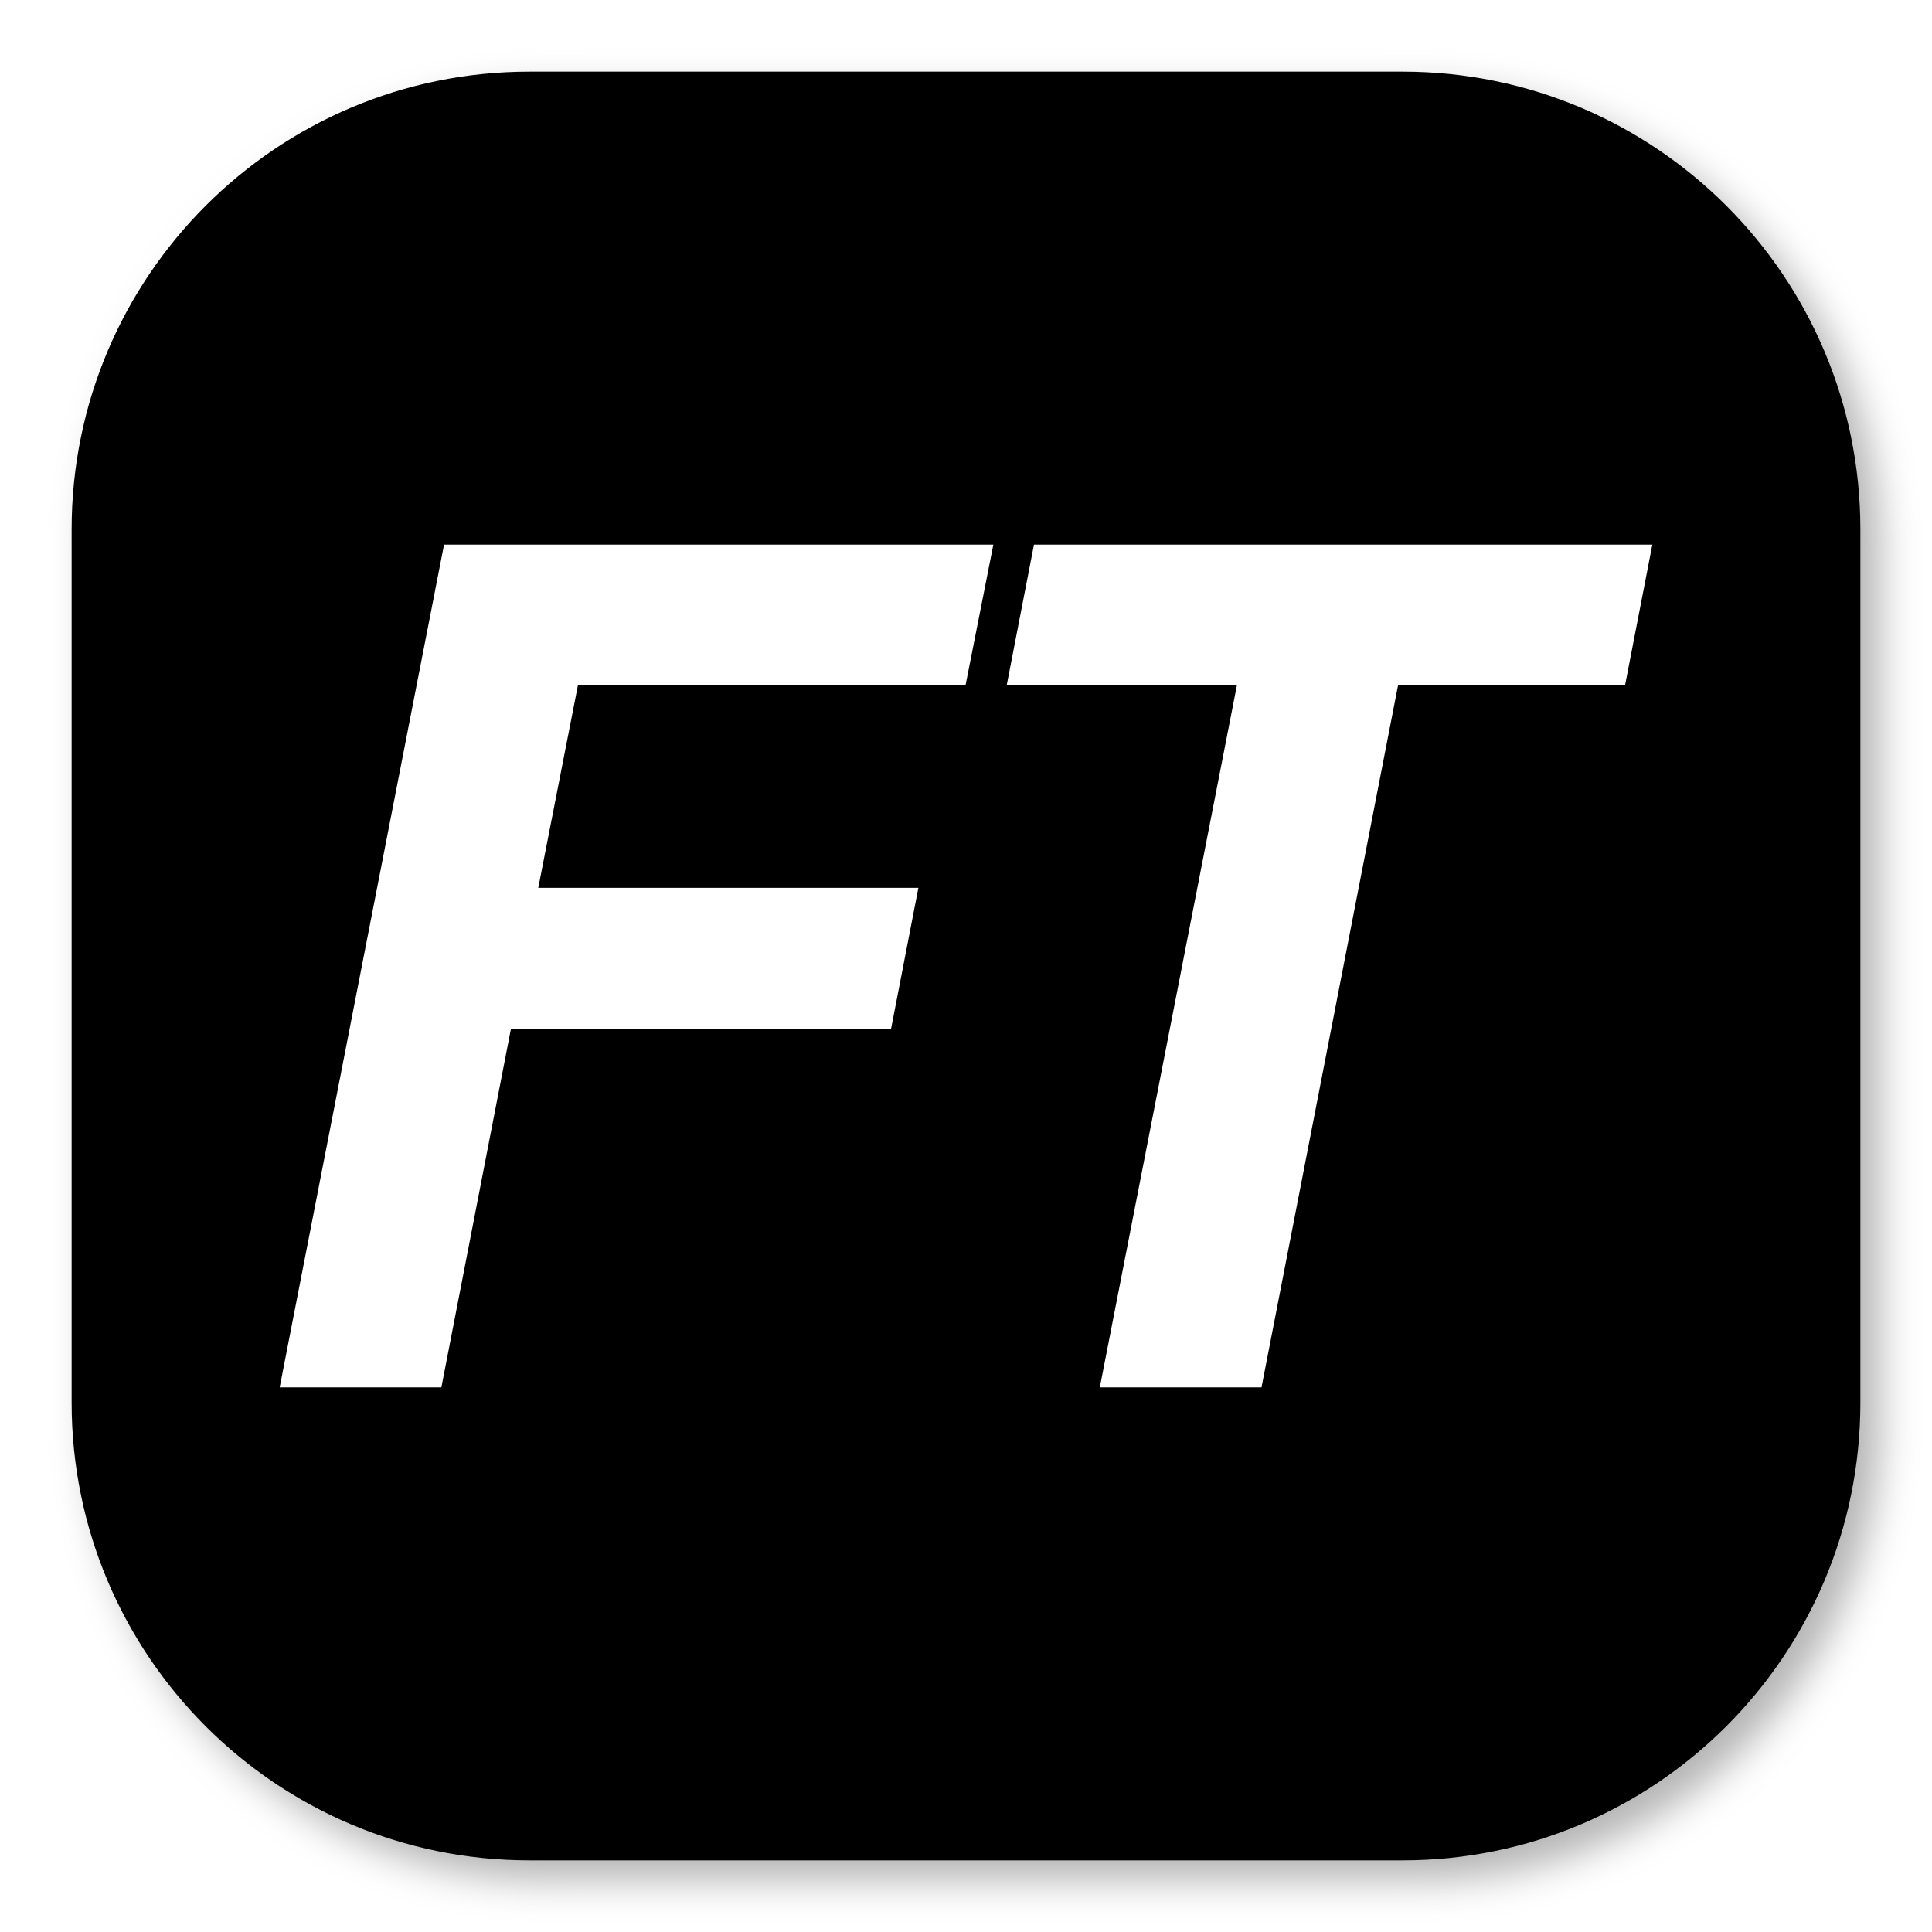
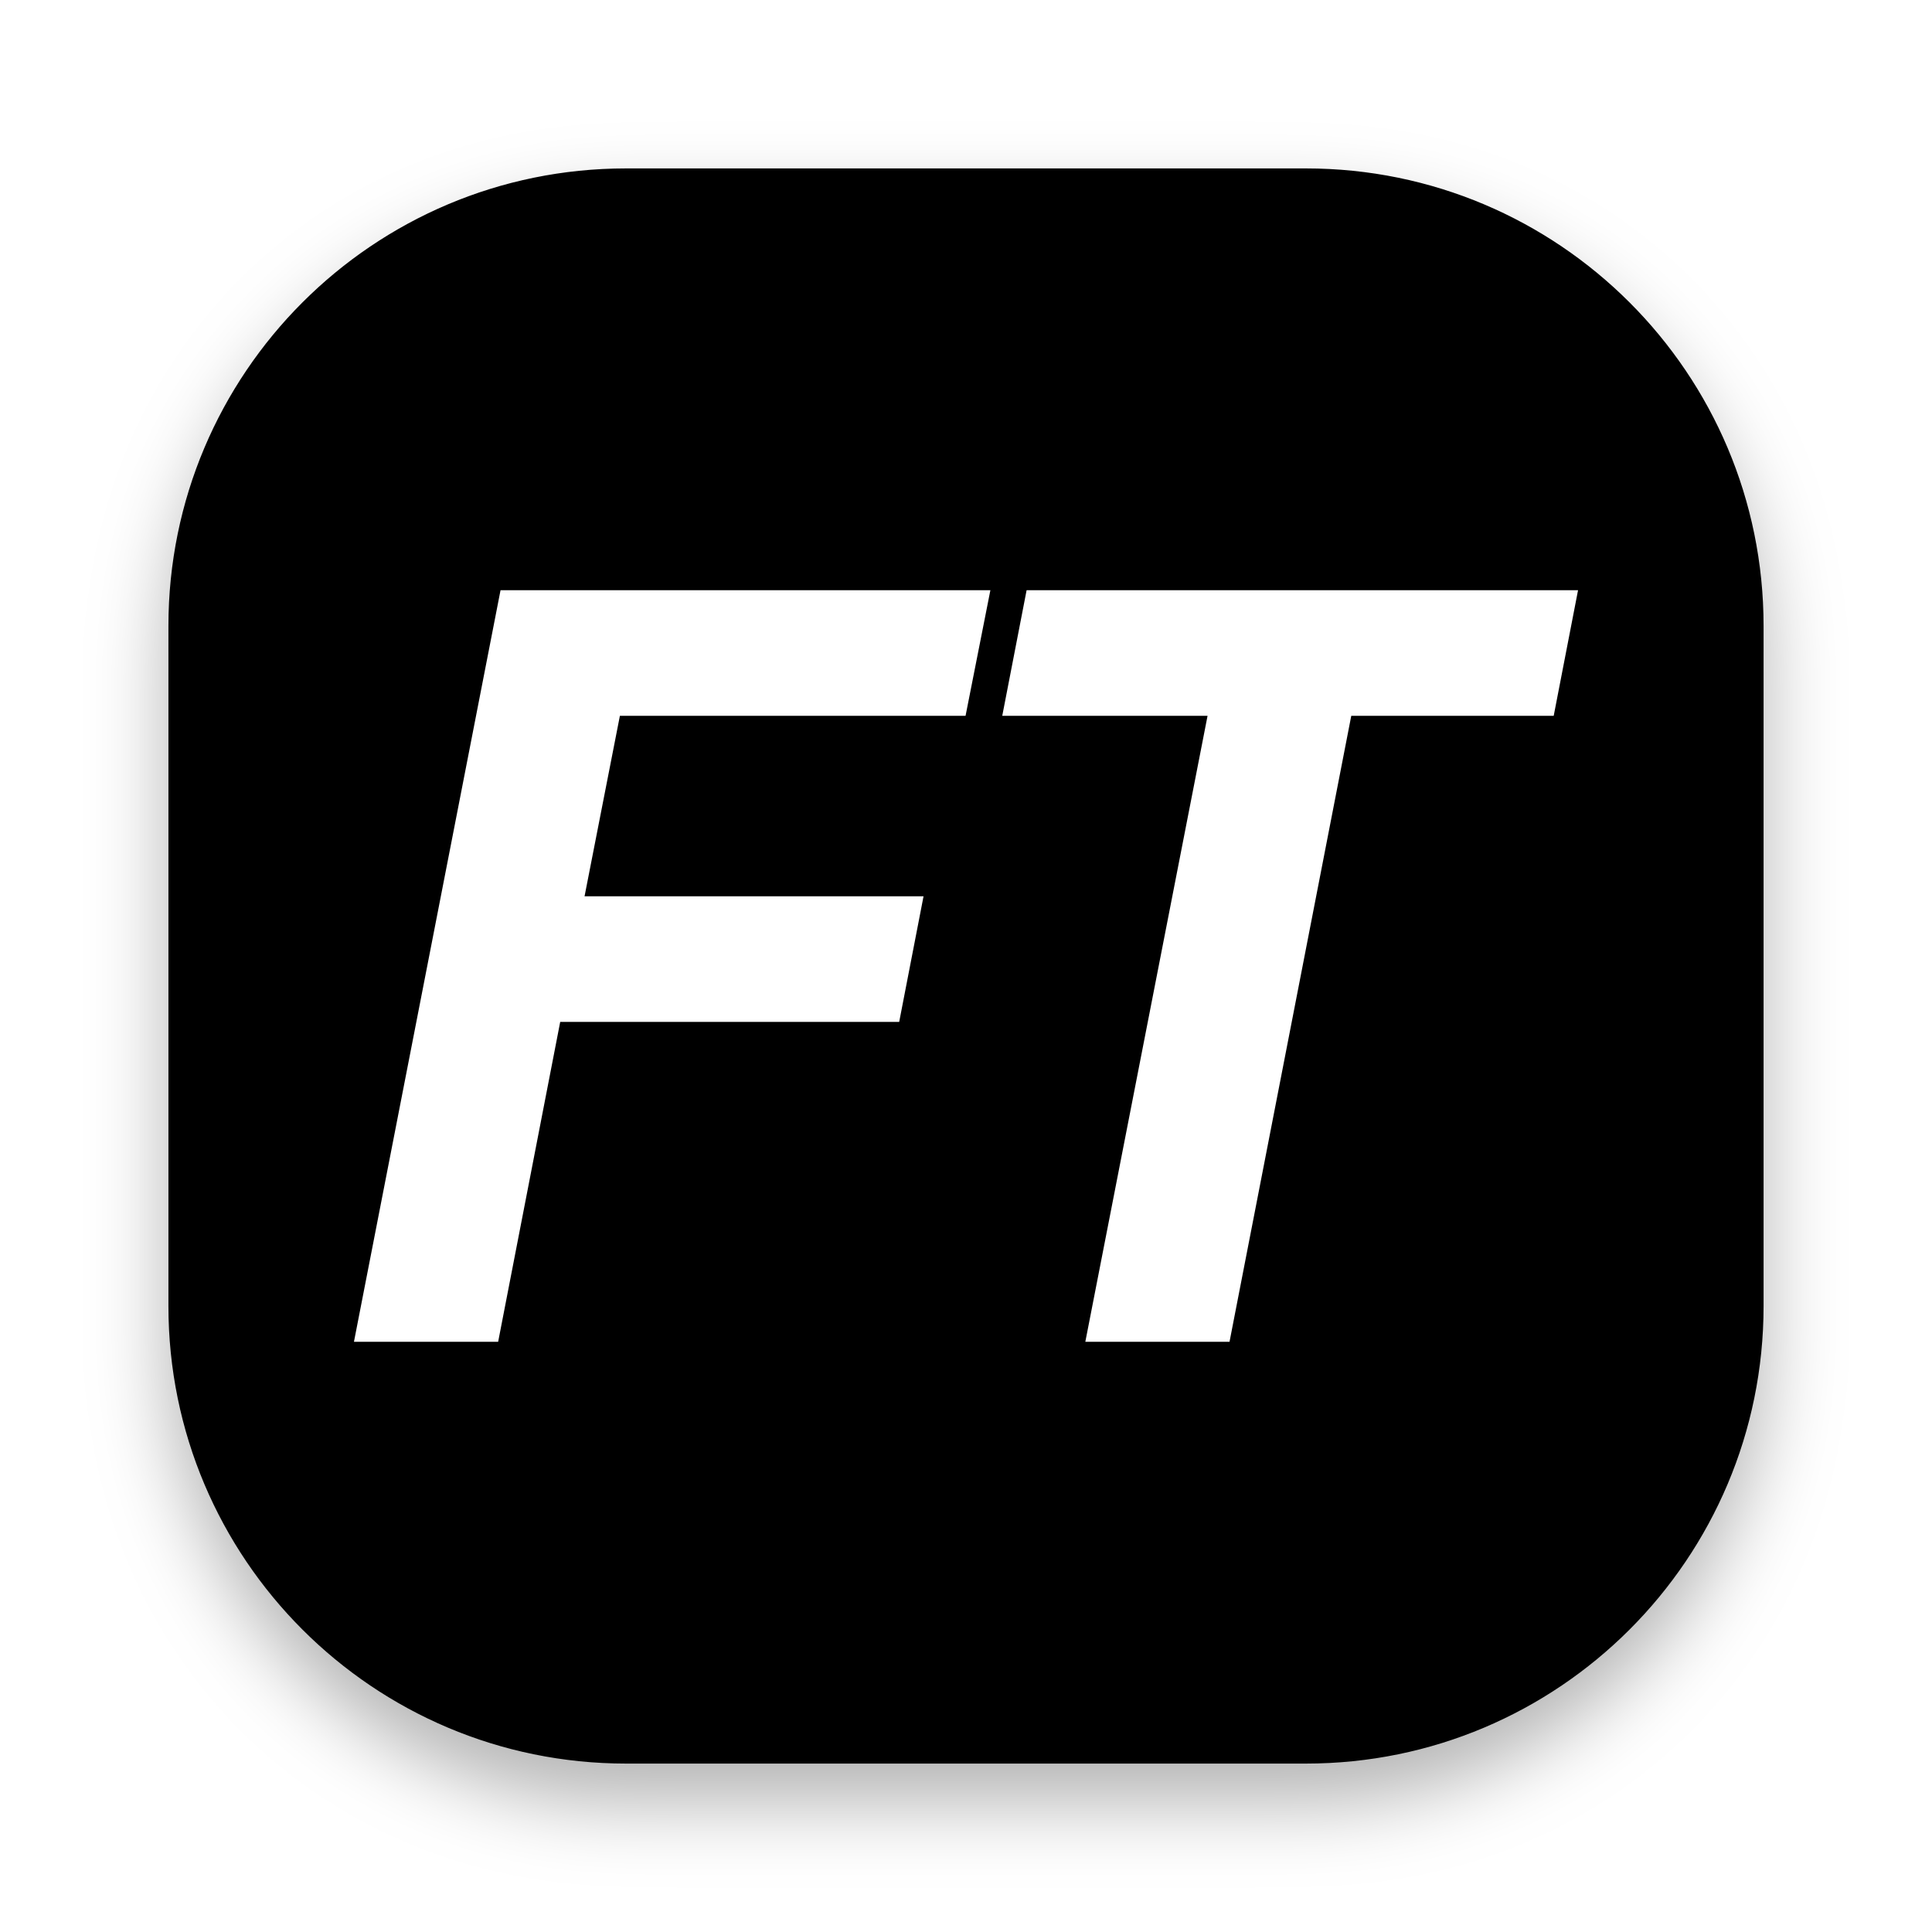
<svg xmlns="http://www.w3.org/2000/svg" xmlns:ns1="https://boxy-svg.com" viewBox="0 0 500 500" width="500px" height="500px">
  <defs>
    <ns1:export>
-       <ns1:file format="svg" path="未命名.svg" />
+       <ns1:file format="svg" path="未命名 2.svg" />
    </ns1:export>
-     <filter id="drop-shadow-filter-0" ns1:preset="drop-shadow 1 5 5 5 0.5 rgba(0,0,0,0.3)" color-interpolation-filters="sRGB" x="-50%" y="-50%" width="200%" height="200%">
-       <feGaussianBlur in="SourceAlpha" stdDeviation="5" />
-       <feOffset dx="5" dy="5" />
+     <filter id="drop-shadow-filter-0" ns1:preset="drop-shadow 1 0 10 10 0.5 rgba(0,0,0,0.3)" color-interpolation-filters="sRGB" x="-50%" y="-50%" width="200%" height="200%">
+       <feGaussianBlur in="SourceAlpha" stdDeviation="10" />
+       <feOffset dx="0" dy="10" />
      <feComponentTransfer result="offsetblur">
        <feFuncA id="spread-ctrl" type="linear" slope="1" />
      </feComponentTransfer>
      <feFlood flood-color="rgba(0,0,0,0.3)" />
      <feComposite in2="offsetblur" operator="in" />
      <feMerge>
        <feMergeNode />
        <feMergeNode in="SourceGraphic" />
      </feMerge>
    </filter>
  </defs>
-   <rect style="stroke: rgb(0, 0, 0); stroke-width: 0.924; filter: url(&quot;#drop-shadow-filter-0&quot;);" x="19" y="19" width="462" height="462" rx="118" ry="118" />
-   <path d="M 72.38 359.054 L 114.919 140.947 L 257.076 140.947 L 249.872 177.397 L 149.556 177.397 L 139.303 229.767 L 237.678 229.767 L 230.613 266.217 L 132.237 266.217 L 114.227 359.054 L 72.38 359.054 Z M 326.476 359.054 L 284.63 359.054 L 320.101 177.397 L 260.522 177.397 L 267.589 140.947 L 427.621 140.947 L 420.555 177.397 L 361.806 177.397 L 326.476 359.054 Z" style="text-wrap-mode: nowrap; fill: rgb(255, 255, 255); stroke-width: 0.924; filter: url(&quot;#drop-shadow-filter-0&quot;);" />
+   <rect style="stroke: rgb(0, 0, 0); stroke-width: 0.824; filter: url(&quot;#drop-shadow-filter-0&quot;);" x="44" y="44" width="412" height="412" rx="118" ry="118" />
+   <path d="M 91.603 347.252 L 129.538 152.749 L 256.31 152.749 L 249.886 185.254 L 160.427 185.254 L 151.283 231.957 L 239.012 231.957 L 232.711 264.462 L 144.982 264.462 L 128.921 347.252 L 91.603 347.252 Z M 318.199 347.252 L 280.882 347.252 L 312.514 185.254 L 259.383 185.254 L 265.685 152.749 L 408.398 152.749 L 402.097 185.254 L 349.706 185.254 L 318.199 347.252 Z" style="text-wrap-mode: nowrap; fill: rgb(255, 255, 255); stroke-width: 0.824; filter: none;" />
</svg>
